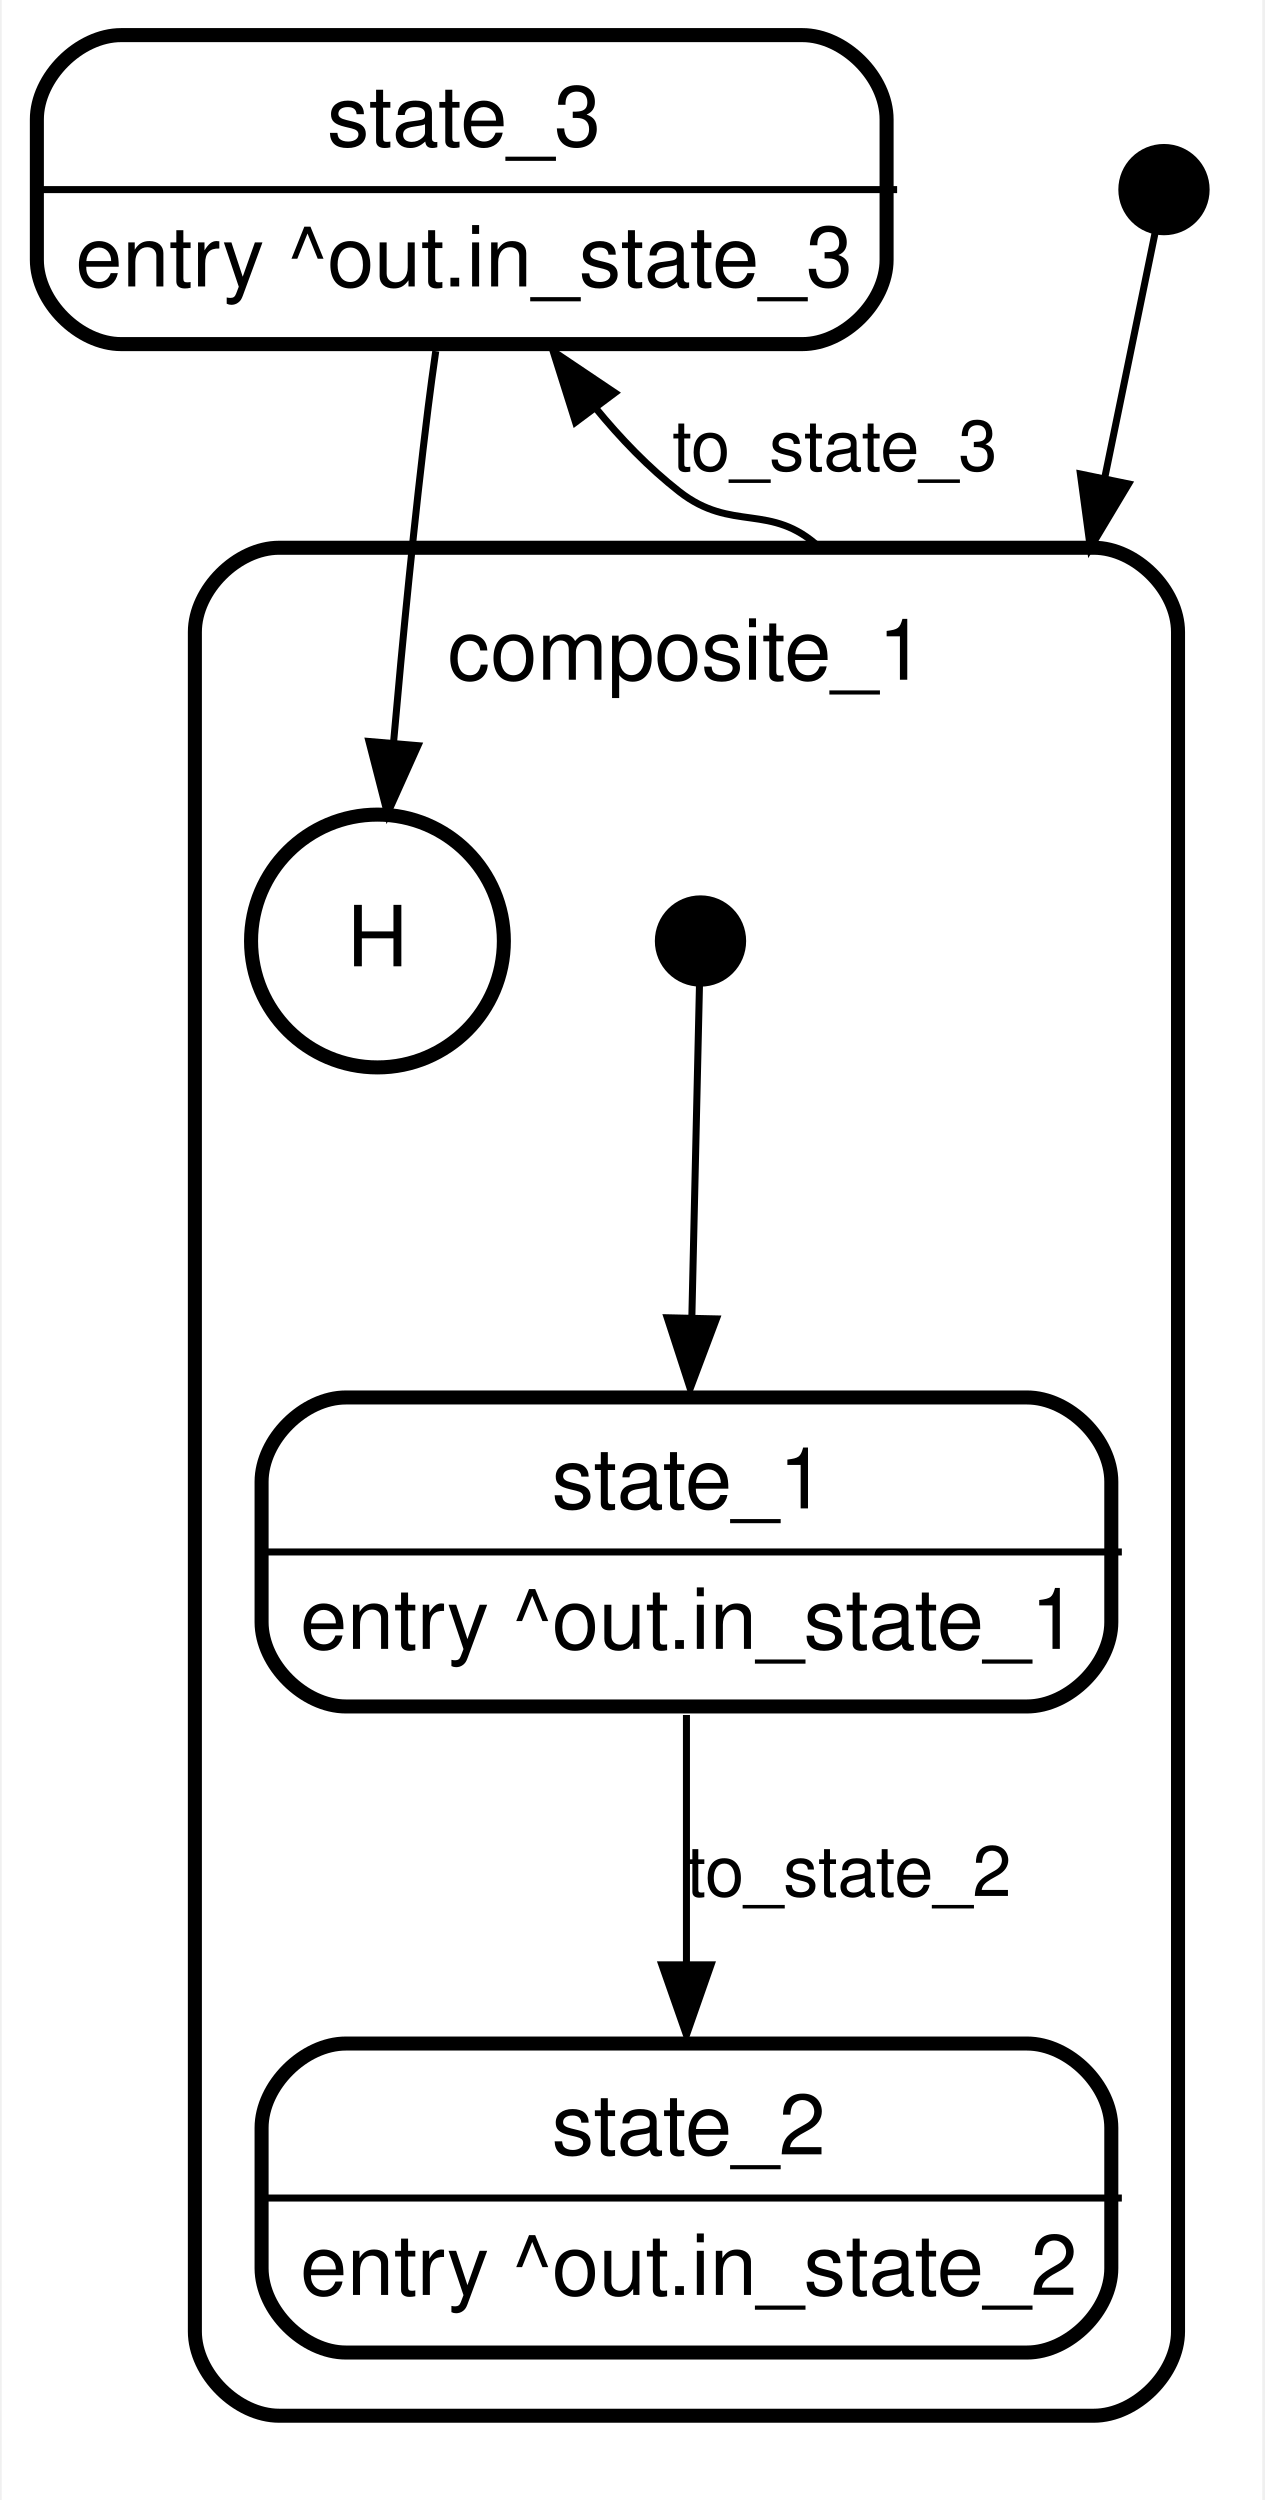
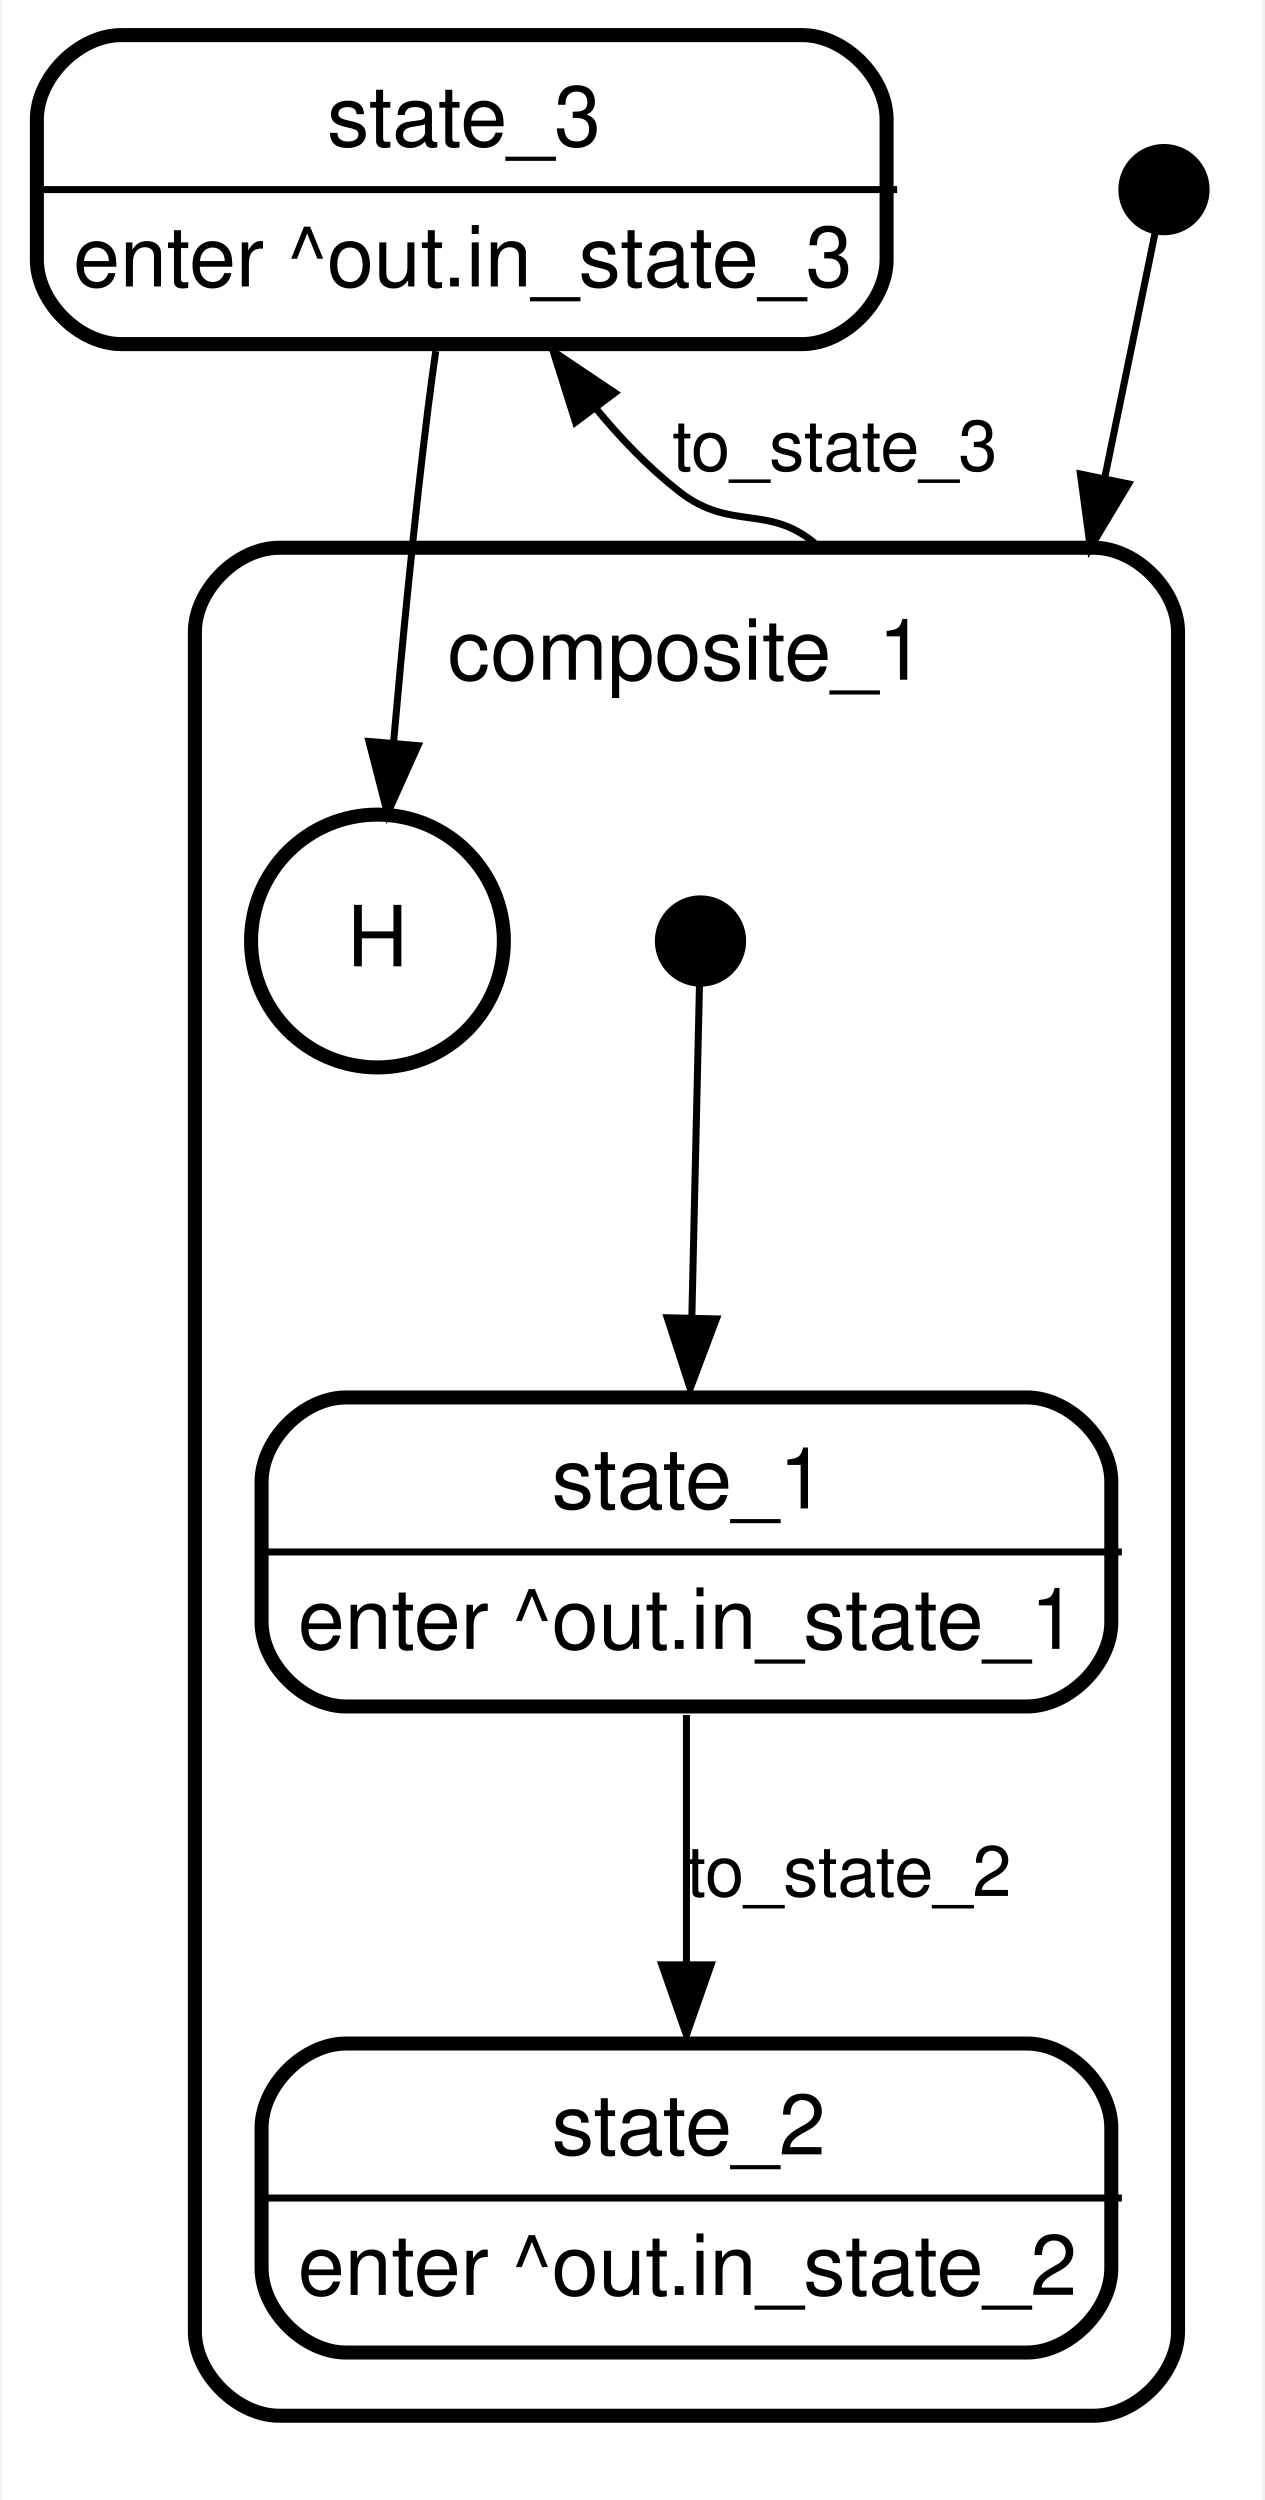
<svg xmlns="http://www.w3.org/2000/svg" width="180pt" height="356pt" viewBox="0.00 0.00 179.50 356.00">
  <g id="graph0" class="graph" transform="scale(1 1) rotate(0) translate(4 352)">
    <polygon fill="#ffffff" stroke="transparent" points="-4,4 -4,-352 175.5,-352 175.5,4 -4,4" />
    <g id="clust1" class="cluster">
      <path fill="none" stroke="#000000" stroke-width="2" d="M35.5,-8C35.5,-8 151.5,-8 151.5,-8 157.5,-8 163.5,-14 163.5,-20 163.5,-20 163.5,-262 163.5,-262 163.5,-268 157.5,-274 151.5,-274 151.5,-274 35.5,-274 35.5,-274 29.5,-274 23.5,-268 23.5,-262 23.5,-262 23.5,-20 23.5,-20 23.5,-14 29.5,-8 35.5,-8" />
      <text text-anchor="start" x="59.491" y="-255.2" font-family="Helvetica,sans-Serif" font-size="12.00" fill="#000000">composite_1</text>
    </g>
    <g id="node1" class="node">
      <ellipse fill="#000000" stroke="#000000" stroke-width="2" cx="161.5" cy="-325" rx="5.5" ry="5.5" />
    </g>
    <g id="edge1" class="edge">
      <path fill="none" stroke="#000000" d="M160.379,-319.547C158.898,-312.343 156.116,-298.814 153.055,-283.926" />
      <polygon fill="#000000" stroke="#000000" points="156.456,-283.089 151.014,-273.999 149.6,-284.499 156.456,-283.089" />
      <text text-anchor="middle" x="155.889" y="-285" font-family="Helvetica,sans-Serif" font-size="10.00" fill="#000000"> </text>
    </g>
    <g id="node2" class="node">
      <polygon fill="transparent" stroke="transparent" stroke-width="2" points="123,-348 0,-348 0,-302 123,-302 123,-348" />
      <text text-anchor="start" x="42.324" y="-331.2" font-family="Helvetica,sans-Serif" font-size="12.00" fill="#000000">state_3</text>
-       <text text-anchor="start" x="6.499" y="-311.2" font-family="Helvetica,sans-Serif" font-size="12.00" fill="#000000">entry ^out.in_state_3</text>
+       <text text-anchor="start" x="6.164" y="-311.2" font-family="Helvetica,sans-Serif" font-size="12.00" fill="#000000">enter ^out.in_state_3</text>
      <polygon fill="#000000" stroke="#000000" points=".5,-325 .5,-325 123.5,-325 123.5,-325 .5,-325" />
      <path fill="none" stroke="#000000" stroke-width="2" d="M13,-303C13,-303 110,-303 110,-303 116,-303 122,-309 122,-315 122,-315 122,-335 122,-335 122,-341 116,-347 110,-347 110,-347 13,-347 13,-347 7,-347 1,-341 1,-335 1,-335 1,-315 1,-315 1,-309 7,-303 13,-303" />
    </g>
    <g id="node7" class="node">
      <ellipse fill="transparent" stroke="#000000" stroke-width="2" cx="49.5" cy="-218" rx="18" ry="18" />
      <text text-anchor="middle" x="49.5" y="-214.4" font-family="Helvetica,sans-Serif" font-size="12.00" fill="#000000">H</text>
    </g>
    <g id="edge2" class="edge">
      <path fill="none" stroke="#000000" d="M57.801,-301.998C57.414,-299.305 57.044,-296.594 56.721,-294 54.764,-278.279 53.06,-260.67 51.8,-246.363" />
      <polygon fill="#000000" stroke="#000000" points="55.266,-245.817 50.926,-236.152 48.292,-246.415 55.266,-245.817" />
      <text text-anchor="middle" x="58.889" y="-285" font-family="Helvetica,sans-Serif" font-size="10.00" fill="#000000"> </text>
    </g>
    <g id="edge5" class="edge">
      <path fill="none" stroke="#000000" d="M112.5,-274C105.492,-280.539 100.025,-276.098 92.472,-282 88.122,-285.399 84.11,-289.567 80.516,-293.956" />
      <polygon fill="#000000" stroke="#000000" points="77.703,-291.874 74.517,-301.978 83.309,-296.066 77.703,-291.874" />
      <text text-anchor="start" x="91.5" y="-285" font-family="Helvetica,sans-Serif" font-size="10.00" fill="#000000">to_state_3   </text>
    </g>
    <g id="node4" class="node">
      <ellipse fill="#000000" stroke="#000000" stroke-width="2" cx="95.5" cy="-218" rx="5.5" ry="5.5" />
    </g>
    <g id="node6" class="node">
      <polygon fill="transparent" stroke="transparent" stroke-width="2" points="155,-154 32,-154 32,-108 155,-108 155,-154" />
      <text text-anchor="start" x="74.324" y="-137.2" font-family="Helvetica,sans-Serif" font-size="12.00" fill="#000000">state_1</text>
-       <text text-anchor="start" x="38.499" y="-117.2" font-family="Helvetica,sans-Serif" font-size="12.00" fill="#000000">entry ^out.in_state_1</text>
+       <text text-anchor="start" x="38.164" y="-117.2" font-family="Helvetica,sans-Serif" font-size="12.00" fill="#000000">enter ^out.in_state_1</text>
      <polygon fill="#000000" stroke="#000000" points="32.5,-131 32.5,-131 155.5,-131 155.5,-131 32.5,-131" />
      <path fill="none" stroke="#000000" stroke-width="2" d="M45,-109C45,-109 142,-109 142,-109 148,-109 154,-115 154,-121 154,-121 154,-141 154,-141 154,-147 148,-153 142,-153 142,-153 45,-153 45,-153 39,-153 33,-147 33,-141 33,-141 33,-121 33,-121 33,-115 39,-109 45,-109" />
    </g>
    <g id="edge3" class="edge">
      <path fill="none" stroke="#000000" d="M95.369,-212.292C95.147,-202.622 94.68,-182.323 94.269,-164.43" />
      <polygon fill="#000000" stroke="#000000" points="97.764,-164.188 94.035,-154.272 90.766,-164.349 97.764,-164.188" />
      <text text-anchor="middle" x="95.889" y="-174" font-family="Helvetica,sans-Serif" font-size="10.00" fill="#000000"> </text>
    </g>
    <g id="node5" class="node">
      <polygon fill="transparent" stroke="transparent" stroke-width="2" points="155,-62 32,-62 32,-16 155,-16 155,-62" />
      <text text-anchor="start" x="74.324" y="-45.2" font-family="Helvetica,sans-Serif" font-size="12.00" fill="#000000">state_2</text>
-       <text text-anchor="start" x="38.499" y="-25.2" font-family="Helvetica,sans-Serif" font-size="12.00" fill="#000000">entry ^out.in_state_2</text>
+       <text text-anchor="start" x="38.164" y="-25.2" font-family="Helvetica,sans-Serif" font-size="12.00" fill="#000000">enter ^out.in_state_2</text>
      <polygon fill="#000000" stroke="#000000" points="32.5,-39 32.5,-39 155.5,-39 155.5,-39 32.5,-39" />
      <path fill="none" stroke="#000000" stroke-width="2" d="M45,-17C45,-17 142,-17 142,-17 148,-17 154,-23 154,-29 154,-29 154,-49 154,-49 154,-55 148,-61 142,-61 142,-61 45,-61 45,-61 39,-61 33,-55 33,-49 33,-49 33,-29 33,-29 33,-23 39,-17 45,-17" />
    </g>
    <g id="edge4" class="edge">
      <path fill="none" stroke="#000000" d="M93.5,-107.784C93.5,-97.107 93.5,-84.238 93.5,-72.533" />
      <polygon fill="#000000" stroke="#000000" points="97,-72.208 93.5,-62.208 90,-72.208 97,-72.208" />
      <text text-anchor="start" x="93.5" y="-82" font-family="Helvetica,sans-Serif" font-size="10.00" fill="#000000">to_state_2   </text>
    </g>
  </g>
</svg>
